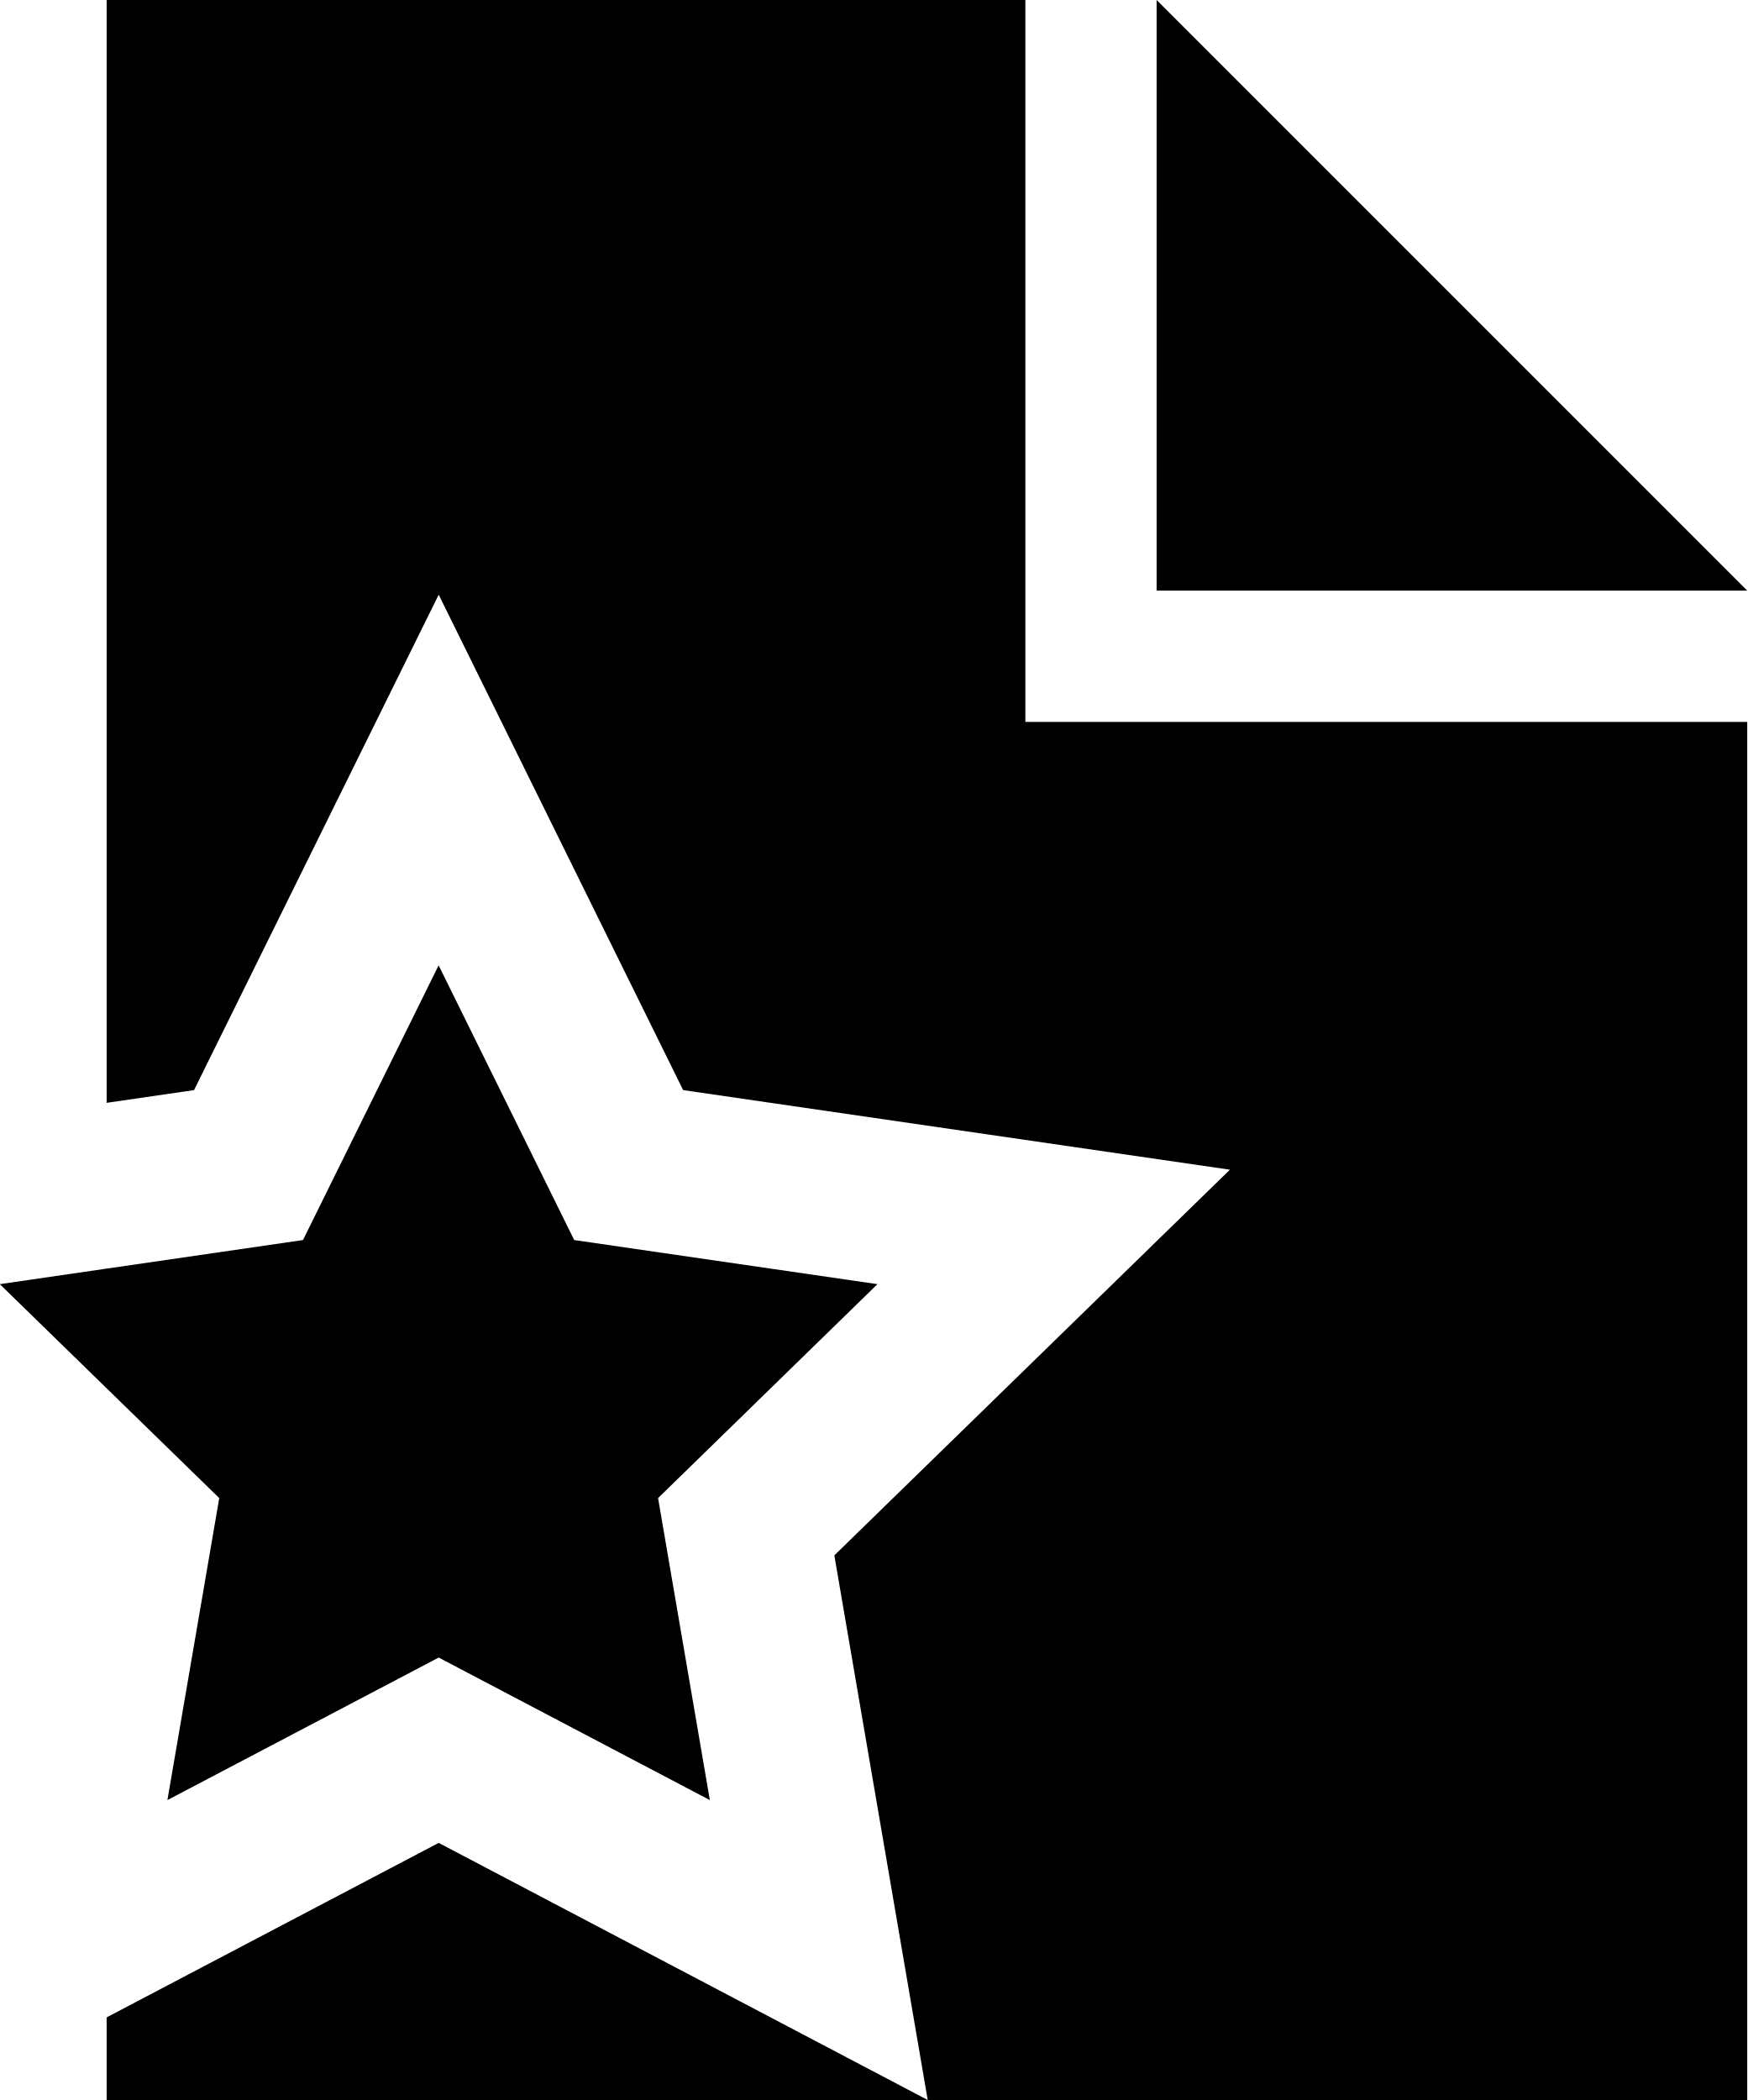
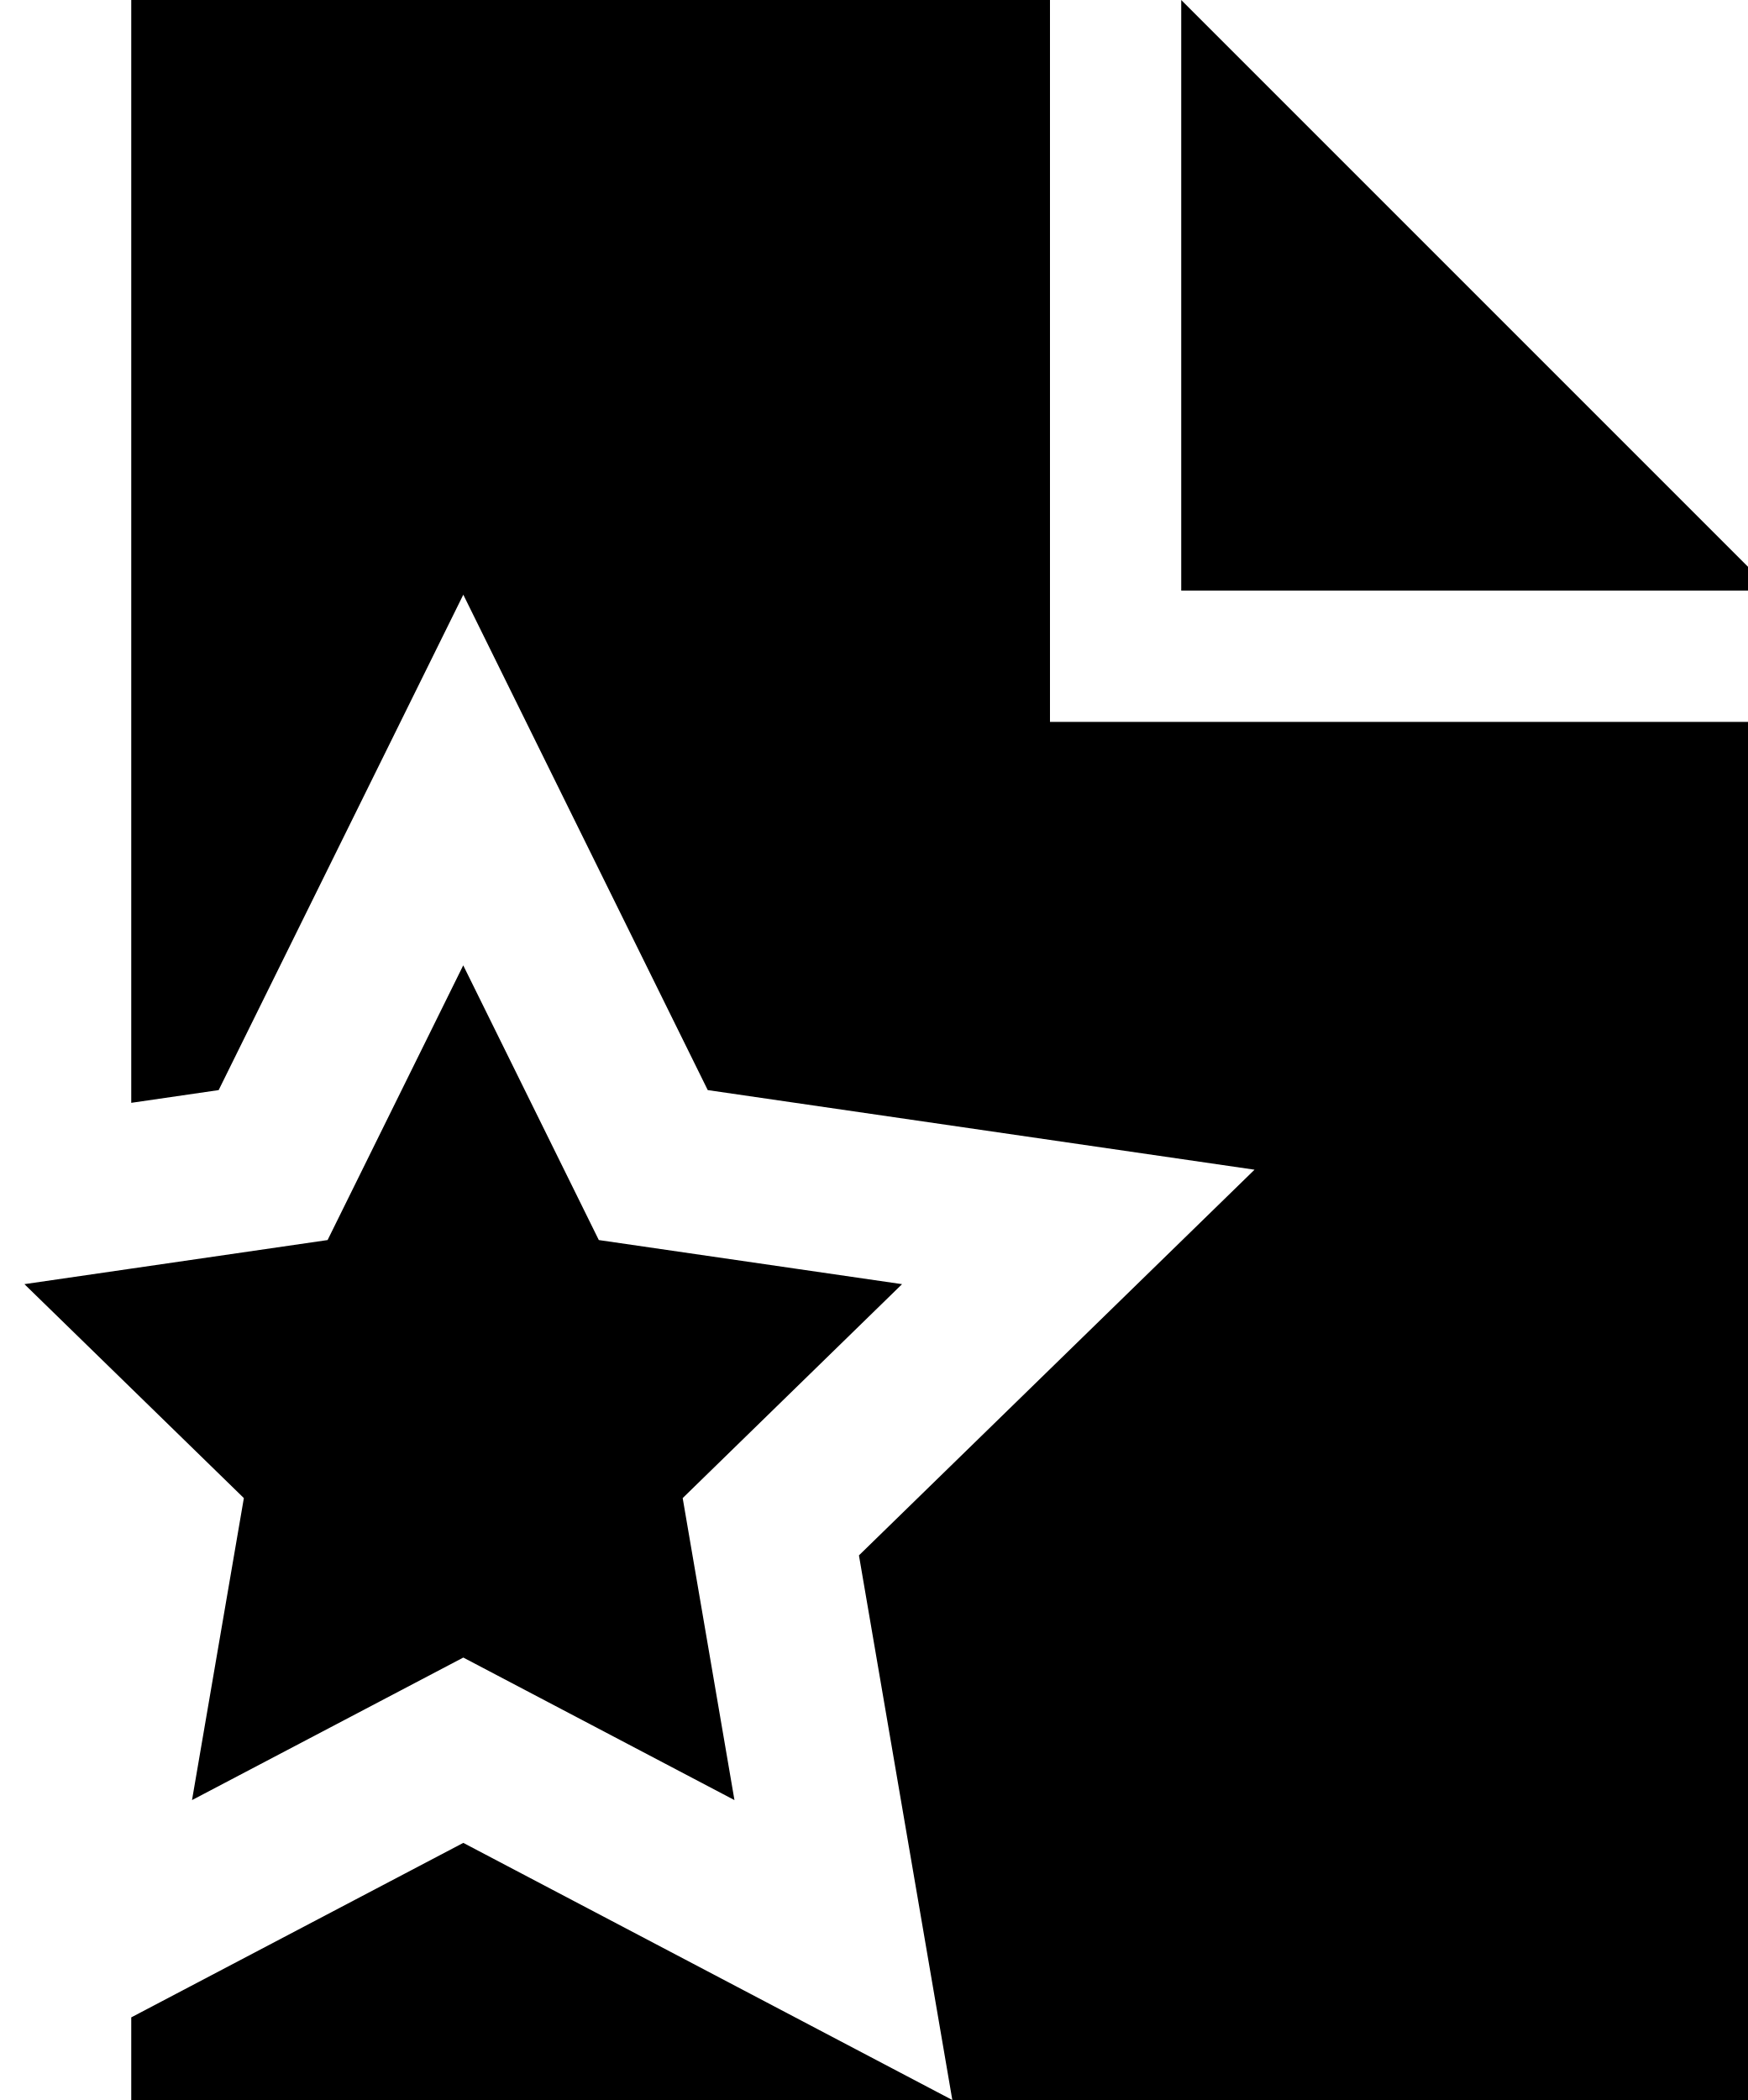
<svg xmlns="http://www.w3.org/2000/svg" width="426px" height="512px" viewBox="0 0 426 512" version="1.1">
-   <g id="Page-1" stroke="none" stroke-width="1" fill="none" fill-rule="evenodd">
-     <g id="swissprot" transform="translate(-6, 0)" fill="#000000" fill-rule="nonzero">
-       <path d="M432,144 L288,144 L288,0 L432,144 Z M112.96,404.128 L179.072,438.88 L166.448,365.248 L219.936,313.088 L146,302.336 L112.944,235.36 L79.872,302.336 L5.952,313.088 L59.456,365.248 L46.816,438.88 L112.96,404.128 Z M32,491.856 L32,512 L232.192,512 L112.96,449.312 L32,491.856 Z M146,302.336 L112.944,235.36 L79.872,302.336 L32,309.312 L32,338.464 L59.456,365.248 L46.816,438.88 L112.96,404.128 L179.072,438.88 L166.448,365.248 L219.936,313.088 L146,302.336 Z M256,176 L256,0 L32,0 L32,268.88 L53.312,265.776 L112.96,144.992 L172.56,265.776 L305.872,285.184 L209.424,379.216 L232.192,512 L432,512 L432,176 L256,176 Z" id="Shape" />
-     </g>
-   </g>
+   <path d="M432,144 L288,144 L288,0 L432,144 Z M112.96,404.128 L179.072,438.88 L166.448,365.248 L219.936,313.088 L146,302.336 L112.944,235.36 L79.872,302.336 L5.952,313.088 L59.456,365.248 L46.816,438.88 L112.96,404.128 Z M32,491.856 L32,512 L232.192,512 L112.96,449.312 L32,491.856 Z M146,302.336 L112.944,235.36 L79.872,302.336 L32,309.312 L32,338.464 L59.456,365.248 L46.816,438.88 L112.96,404.128 L179.072,438.88 L166.448,365.248 L219.936,313.088 L146,302.336 Z M256,176 L256,0 L32,0 L32,268.88 L53.312,265.776 L112.96,144.992 L172.56,265.776 L305.872,285.184 L209.424,379.216 L232.192,512 L432,512 L432,176 L256,176 Z" id="Shape" />
</svg>
